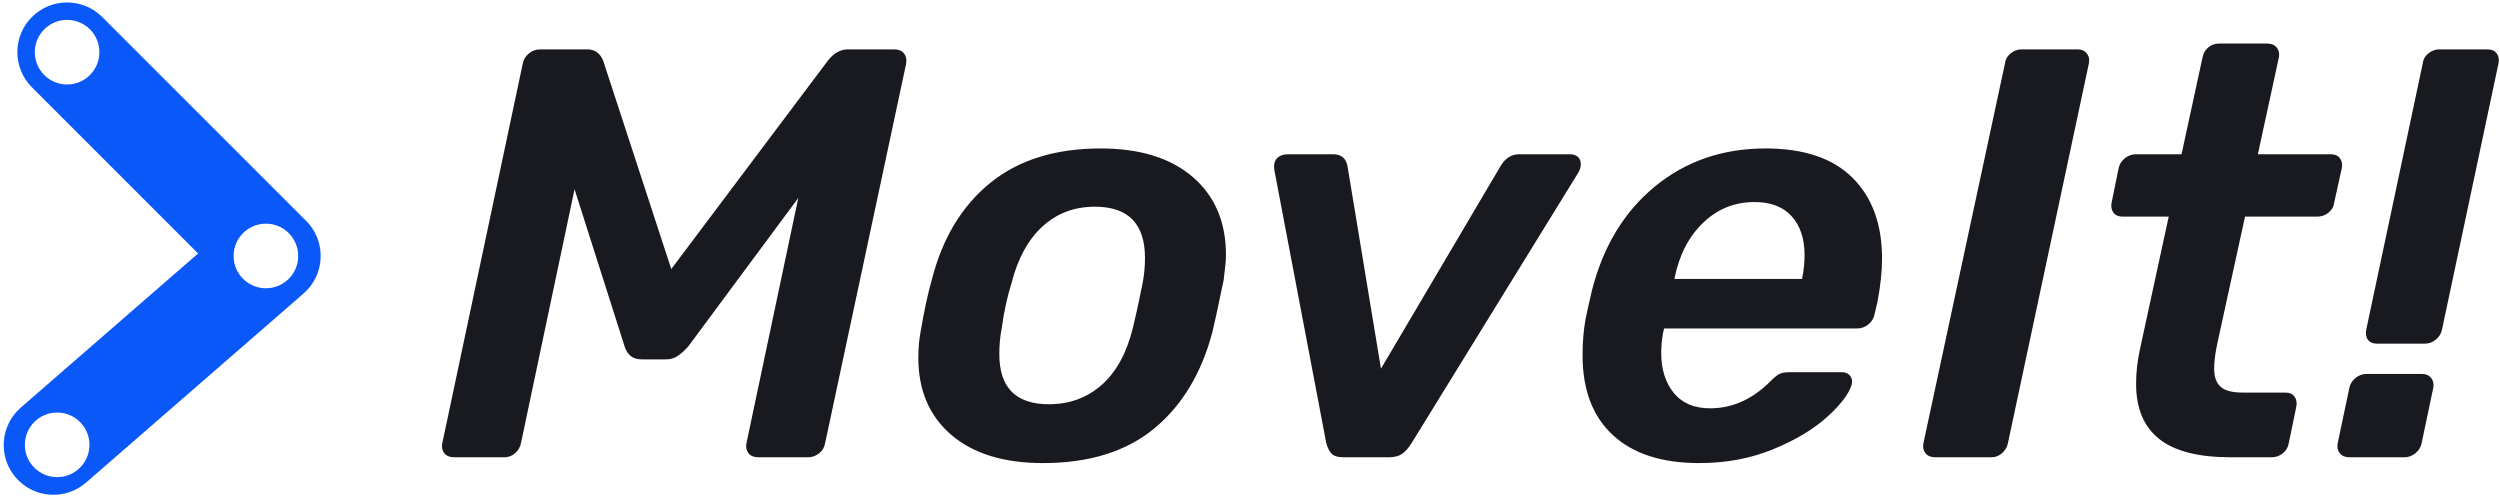
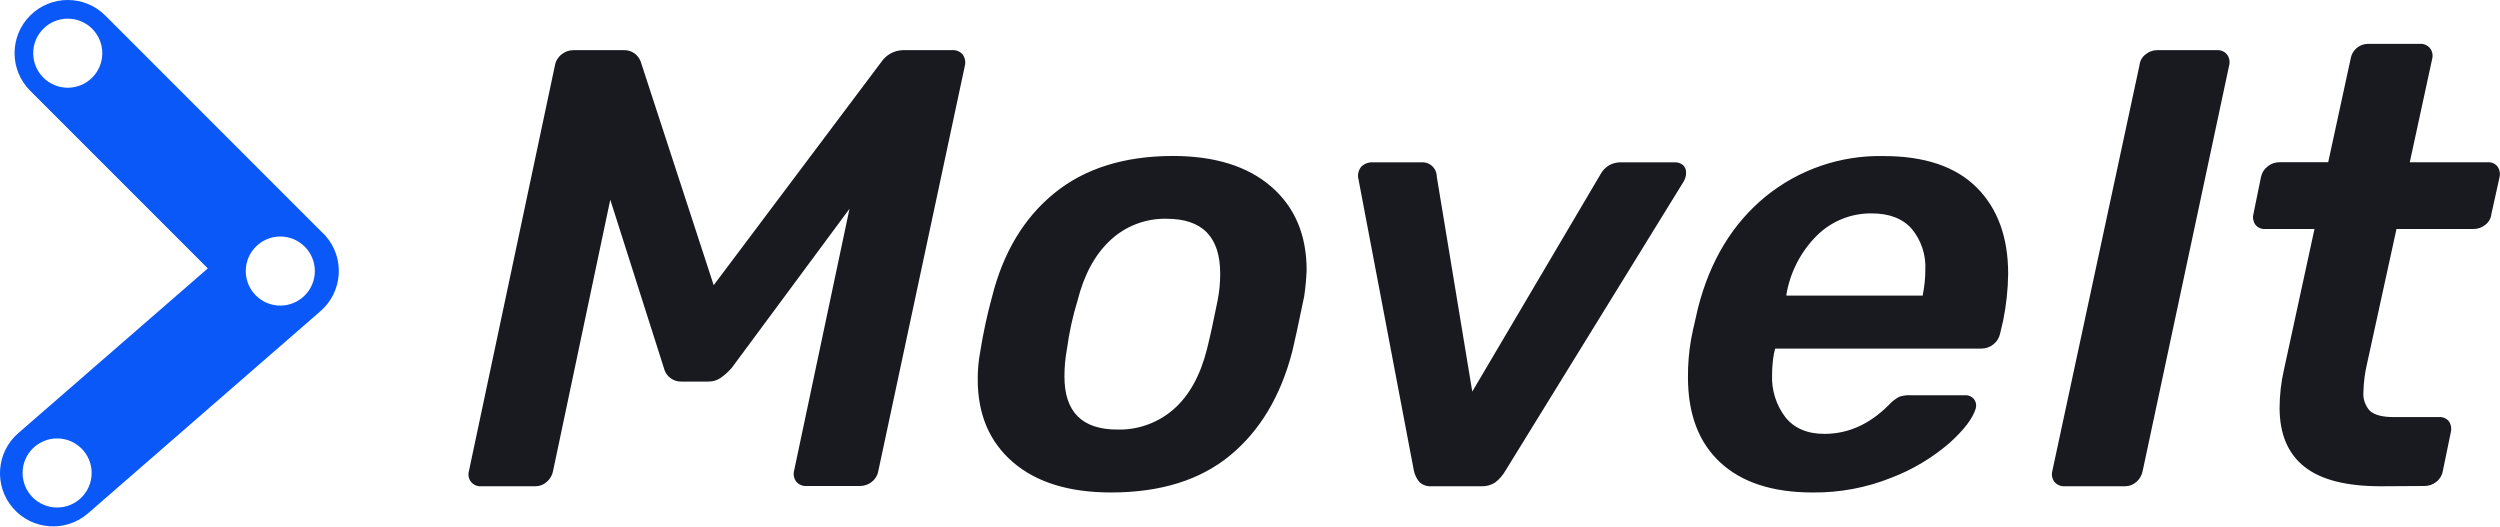
- <svg xmlns="http://www.w3.org/2000/svg" width="503px" height="100px" viewBox="0 0 503 100" version="1.1">
-   <defs />
-   <g id="Page-1" stroke="none" stroke-width="1" fill="none" fill-rule="evenodd">
-     <g id="0-0-0-Logo" transform="translate(-465, -1484)">
-       <g id="logo-black" transform="translate(465, 1484)">
-         <path d="M91.332,92 C90.472,92 89.827,91.726 89.397,91.179 C88.968,90.632 88.831,89.968 88.987,89.186 L105.165,12.868 C105.322,12.008 105.732,11.305 106.396,10.758 C107.06,10.211 107.822,9.937 108.682,9.937 L118.178,9.937 C119.663,9.937 120.718,10.68 121.343,12.165 L135.06,54.134 L166.595,12.165 C167.768,10.68 169.096,9.937 170.581,9.937 L179.96,9.937 C180.819,9.937 181.464,10.211 181.894,10.758 C182.324,11.305 182.461,12.008 182.304,12.868 L166.009,89.186 C165.853,90.046 165.442,90.73 164.778,91.238 C164.114,91.746 163.391,92 162.609,92 L152.527,92 C151.668,92 151.023,91.726 150.593,91.179 C150.163,90.632 150.026,89.968 150.183,89.186 L160.616,39.831 L138.459,69.726 C137.678,70.585 136.955,71.23 136.291,71.66 C135.626,72.09 134.864,72.305 134.004,72.305 L129.081,72.305 C127.361,72.305 126.228,71.445 125.681,69.726 L115.599,38.073 L104.814,89.186 C104.657,89.968 104.266,90.632 103.641,91.179 C103.016,91.726 102.313,92 101.531,92 L91.332,92 Z M209.854,93.172 C201.96,93.172 195.806,91.277 191.39,87.487 C186.974,83.696 184.766,78.518 184.766,71.953 C184.766,70.077 184.923,68.319 185.235,66.678 C185.939,62.535 186.681,59.097 187.463,56.361 C189.573,47.999 193.481,41.492 199.186,36.842 C204.891,32.192 212.316,29.867 221.46,29.867 C229.354,29.867 235.528,31.781 239.983,35.611 C244.438,39.441 246.665,44.677 246.665,51.32 C246.665,52.336 246.509,54.017 246.196,56.361 C245.024,61.988 244.281,65.427 243.969,66.678 C241.78,75.04 237.873,81.547 232.246,86.197 C226.618,90.847 219.155,93.172 209.854,93.172 Z M211.026,81.332 C215.169,81.332 218.705,80.042 221.636,77.463 C224.567,74.884 226.657,71.094 227.908,66.092 C228.455,63.903 229.119,60.855 229.901,56.947 C230.213,55.306 230.37,53.626 230.37,51.906 C230.37,45.029 227.009,41.59 220.288,41.59 C216.146,41.59 212.629,42.919 209.737,45.576 C206.845,48.233 204.774,52.024 203.523,56.947 C202.664,59.683 201.999,62.731 201.531,66.092 C201.218,67.733 201.062,69.452 201.062,71.25 C201.062,77.971 204.383,81.332 211.026,81.332 Z M270.229,92 C269.135,92 268.353,91.746 267.884,91.238 C267.415,90.73 267.064,90.007 266.829,89.069 L256.395,34.204 C256.239,33.188 256.415,32.407 256.923,31.86 C257.431,31.313 258.193,31.039 259.209,31.039 L268.236,31.039 C269.955,31.039 270.932,31.938 271.167,33.735 L277.849,74.181 L301.999,33.266 C302.937,31.781 304.148,31.039 305.633,31.039 L315.95,31.039 C316.575,31.039 317.083,31.215 317.474,31.567 C317.864,31.918 318.06,32.407 318.06,33.032 C318.06,33.579 317.904,34.126 317.591,34.673 L284.062,89.069 C283.437,90.085 282.792,90.828 282.128,91.297 C281.464,91.766 280.584,92 279.49,92 L270.229,92 Z M341.858,93.172 C334.355,93.172 328.572,91.297 324.508,87.545 C320.444,83.794 318.412,78.44 318.412,71.484 C318.412,68.827 318.607,66.443 318.998,64.333 C319.076,63.786 319.506,61.832 320.287,58.471 C322.554,49.562 326.794,42.567 333.007,37.487 C339.22,32.407 346.626,29.867 355.223,29.867 C362.96,29.867 368.802,31.84 372.749,35.787 C376.696,39.734 378.669,45.146 378.669,52.024 C378.669,54.603 378.357,57.534 377.731,60.816 L377.145,63.278 C376.989,64.06 376.579,64.724 375.914,65.271 C375.25,65.818 374.488,66.092 373.628,66.092 L334.824,66.092 L334.59,67.029 C334.355,68.436 334.238,69.765 334.238,71.015 C334.238,74.298 335.078,76.975 336.758,79.046 C338.439,81.117 340.881,82.152 344.086,82.152 C348.54,82.152 352.565,80.355 356.161,76.76 C357.02,75.9 357.685,75.372 358.153,75.177 C358.622,74.982 359.326,74.884 360.264,74.884 L370.58,74.884 C371.284,74.884 371.831,75.118 372.221,75.587 C372.612,76.056 372.729,76.643 372.573,77.346 C372.026,79.222 370.365,81.41 367.591,83.911 C364.816,86.412 361.182,88.581 356.688,90.417 C352.194,92.254 347.251,93.172 341.858,93.172 Z M362.608,56.127 L362.608,55.892 C362.921,54.407 363.077,52.883 363.077,51.32 C363.077,48.038 362.218,45.439 360.498,43.524 C358.779,41.609 356.278,40.652 352.995,40.652 C349.009,40.652 345.57,42.039 342.679,44.814 C339.787,47.588 337.872,51.281 336.934,55.892 L336.934,56.127 L362.608,56.127 Z" id="Move" fill="#191A20" />
-         <path d="M389.335,92 C388.476,92 387.831,91.726 387.401,91.179 C386.971,90.632 386.834,89.968 386.991,89.186 L403.403,12.751 C403.481,11.969 403.853,11.305 404.517,10.758 C405.181,10.211 405.904,9.937 406.686,9.937 L418.057,9.937 C418.839,9.937 419.445,10.211 419.874,10.758 C420.304,11.305 420.441,11.969 420.285,12.751 L403.989,89.186 C403.833,89.968 403.442,90.632 402.817,91.179 C402.192,91.726 401.488,92 400.707,92 L389.335,92 Z M448.772,92 C442.285,92 437.498,90.769 434.411,88.307 C431.324,85.845 429.781,82.152 429.781,77.229 C429.781,74.884 430.054,72.5 430.601,70.077 L436.346,43.583 L427.084,43.583 C426.225,43.583 425.599,43.309 425.209,42.762 C424.818,42.215 424.701,41.551 424.857,40.769 L426.264,33.853 C426.42,33.071 426.83,32.407 427.495,31.86 C428.159,31.313 428.921,31.039 429.781,31.039 L438.925,31.039 L443.145,11.578 C443.301,10.719 443.692,10.035 444.317,9.527 C444.943,9.019 445.646,8.765 446.428,8.765 L456.158,8.765 C457.018,8.765 457.662,9.038 458.092,9.585 C458.522,10.132 458.659,10.797 458.503,11.578 L454.282,31.039 L468.936,31.039 C469.796,31.039 470.421,31.313 470.812,31.86 C471.203,32.407 471.32,33.071 471.164,33.853 L469.64,40.769 C469.562,41.551 469.19,42.215 468.526,42.762 C467.862,43.309 467.1,43.583 466.24,43.583 L451.703,43.583 L446.193,68.788 C445.724,70.898 445.49,72.696 445.49,74.181 C445.49,75.822 445.92,77.033 446.779,77.815 C447.639,78.596 449.124,78.987 451.234,78.987 L459.792,78.987 C460.652,78.987 461.277,79.261 461.668,79.808 C462.059,80.355 462.176,81.019 462.02,81.801 L460.496,89.186 C460.339,90.046 459.929,90.73 459.265,91.238 C458.6,91.746 457.877,92 457.096,92 L448.772,92 Z M478.198,69.14 C477.416,69.14 476.83,68.886 476.439,68.378 C476.048,67.87 475.931,67.186 476.088,66.326 L487.459,12.751 C487.537,11.969 487.909,11.305 488.573,10.758 C489.237,10.211 489.96,9.937 490.742,9.937 L500.472,9.937 C501.332,9.937 501.957,10.211 502.348,10.758 C502.738,11.305 502.856,11.969 502.699,12.751 L491.328,66.326 C491.171,67.108 490.761,67.772 490.097,68.319 C489.433,68.866 488.71,69.14 487.928,69.14 L478.198,69.14 Z M472.688,92 C471.828,92 471.183,91.726 470.753,91.179 C470.324,90.632 470.187,89.968 470.343,89.186 L472.688,78.049 C472.844,77.268 473.254,76.603 473.919,76.056 C474.583,75.509 475.345,75.236 476.205,75.236 L487.342,75.236 C488.123,75.236 488.729,75.509 489.159,76.056 C489.589,76.603 489.726,77.268 489.569,78.049 L487.225,89.186 C487.068,89.968 486.658,90.632 485.994,91.179 C485.329,91.726 484.606,92 483.825,92 L472.688,92 Z" id="It!" fill="#191A20" />
-         <path d="M61.191,44.049 C61.498,44.324 61.791,44.621 62.068,44.94 C65.692,49.109 65.25,55.425 61.082,59.048 L17.309,97.1 C13.141,100.723 6.824,100.281 3.201,96.113 C-0.422,91.945 0.019,85.629 4.187,82.005 L39.857,50.999 L6.423,17.565 C2.518,13.66 2.518,7.328 6.423,3.423 C10.328,-0.482 16.66,-0.482 20.565,3.423 L61.191,44.049 Z M53.5,58 C57.09,58 60,55.09 60,51.5 C60,47.91 57.09,45 53.5,45 C49.91,45 47,47.91 47,51.5 C47,55.09 49.91,58 53.5,58 Z M13.5,17 C17.09,17 20,14.09 20,10.5 C20,6.91 17.09,4 13.5,4 C9.91,4 7,6.91 7,10.5 C7,14.09 9.91,17 13.5,17 Z M11.5,96 C15.09,96 18,93.09 18,89.5 C18,85.91 15.09,83 11.5,83 C7.91,83 5,85.91 5,89.5 C5,93.09 7.91,96 11.5,96 Z" id="Combined-Shape" fill="#0A58F7" />
+ <svg xmlns="http://www.w3.org/2000/svg" viewBox="0 0 470.48 99.06">
+   <defs>
+     <style>.cls-1{fill:#191a20;}.cls-1,.cls-2{fill-rule:evenodd;}.cls-2{fill:#0a58f7;}</style>
+   </defs>
+   <g id="Layer_2" data-name="Layer 2">
+     <g id="Layer_1-2" data-name="Layer 1">
+       <g id="new-logo-dark-rgb">
+         <path class="cls-1" d="M361.86,55.63V55.4a22.35,22.35,0,0,0,.47-4.57,11.24,11.24,0,0,0-2.58-7.8q-2.58-2.87-7.5-2.87a14.41,14.41,0,0,0-10.32,4.16,20.51,20.51,0,0,0-5.74,11.08v.23ZM341.11,92.68q-11.25,0-17.35-5.63T317.66,71a39.51,39.51,0,0,1,.59-7.15q.12-.83,1.29-5.86,3.4-13.36,12.72-21a34,34,0,0,1,22.21-7.62q11.61,0,17.53,5.92t5.92,16.24a47.1,47.1,0,0,1-.94,8.79l-.58,2.46a3.43,3.43,0,0,1-1.23,2,3.55,3.55,0,0,1-2.29.82h-38.8l-.24.94a24.65,24.65,0,0,0-.35,4,12.34,12.34,0,0,0,2.52,8q2.52,3.11,7.33,3.11,6.68,0,12.07-5.39a7.65,7.65,0,0,1,2-1.59,5.86,5.86,0,0,1,2.11-.29h10.31a2,2,0,0,1,1.64.7,2,2,0,0,1,.36,1.76q-.82,2.82-5,6.57a37,37,0,0,1-10.9,6.5A38.77,38.77,0,0,1,341.11,92.68Zm-71.63-1.17a3.06,3.06,0,0,1-2.34-.77,4.91,4.91,0,0,1-1.06-2.16L255.65,33.71a2.65,2.65,0,0,1,.53-2.34,2.94,2.94,0,0,1,2.28-.82h9a2.7,2.7,0,0,1,2.93,2.69l6.68,40.45,24.15-40.92a4.19,4.19,0,0,1,3.64-2.22H315.2a2.22,2.22,0,0,1,1.53.52,1.87,1.87,0,0,1,.58,1.47,3.21,3.21,0,0,1-.47,1.64l-33.53,54.4a7.5,7.5,0,0,1-1.93,2.22,4.46,4.46,0,0,1-2.64.71Zm-59.2-10.67A15.51,15.51,0,0,0,220.89,77q4.4-3.87,6.27-11.37.83-3.28,2-9.15a26.25,26.25,0,0,0,.47-5q0-10.32-10.08-10.31a15,15,0,0,0-10.55,4q-4.34,4-6.21,11.37a57,57,0,0,0-2,9.15,27.74,27.74,0,0,0-.47,5.16Q200.31,80.84,210.28,80.84Zm-1.17,11.84q-11.85,0-18.47-5.69T184,71.46a27.66,27.66,0,0,1,.47-5.28,98,98,0,0,1,2.22-10.31q3.16-12.55,11.73-19.52t22.27-7q11.85,0,18.52,5.75t6.69,15.71a44.5,44.5,0,0,1-.47,5q-1.75,8.43-2.23,10.31Q239.94,78.73,231.5,85.7T209.11,92.68ZM90.58,91.51a2.23,2.23,0,0,1-2.34-2.82l16.18-76.32a3.4,3.4,0,0,1,1.23-2.11,3.51,3.51,0,0,1,2.28-.82h9.5a3.25,3.25,0,0,1,3.17,2.23l13.71,42,31.54-42a5.06,5.06,0,0,1,4-2.23h9.38a2.34,2.34,0,0,1,1.94.82,2.56,2.56,0,0,1,.41,2.11l-16.3,76.32a3.22,3.22,0,0,1-1.23,2,3.49,3.49,0,0,1-2.17.77H151.78a2.34,2.34,0,0,1-1.94-.82,2.41,2.41,0,0,1-.41-2l10.44-49.35L137.71,69.23a11.37,11.37,0,0,1-2.17,1.94,4.08,4.08,0,0,1-2.28.64h-4.93a3.31,3.31,0,0,1-3.4-2.58L114.85,37.58,104.07,88.69a3.54,3.54,0,0,1-1.18,2,3.15,3.15,0,0,1-2.11.82Z" />
+         <path class="cls-1" d="M448,91.51q-9.72,0-14.36-3.7T429,76.73a32.9,32.9,0,0,1,.82-7.15l5.75-26.49h-9.26a2.15,2.15,0,0,1-1.88-.82,2.44,2.44,0,0,1-.35-2l1.41-6.92a3.31,3.31,0,0,1,1.23-2,3.45,3.45,0,0,1,2.28-.82h9.15l4.22-19.47a3.33,3.33,0,0,1,3.28-2.81h9.73a2.29,2.29,0,0,1,1.93.82,2.32,2.32,0,0,1,.41,2l-4.22,19.47h14.66a2.13,2.13,0,0,1,1.87.82,2.48,2.48,0,0,1,.36,2l-1.53,6.92a2.91,2.91,0,0,1-1.11,2,3.5,3.5,0,0,1-2.29.82H451l-5.51,25.2a25.52,25.52,0,0,0-.71,5.4A4.67,4.67,0,0,0,446,77.32c.86.78,2.35,1.17,4.46,1.17H459a2.17,2.17,0,0,1,1.88.82,2.47,2.47,0,0,1,.35,2l-1.52,7.38a3.22,3.22,0,0,1-1.23,2,3.51,3.51,0,0,1-2.17.77Zm-59.43,0a2.34,2.34,0,0,1-1.94-.82,2.37,2.37,0,0,1-.41-2l16.42-76.43a2.86,2.86,0,0,1,1.11-2,3.38,3.38,0,0,1,2.17-.82h11.37a2.2,2.2,0,0,1,1.82.82,2.37,2.37,0,0,1,.41,2l-16.3,76.43a3.53,3.53,0,0,1-1.17,2,3.17,3.17,0,0,1-2.11.82Z" />
+         <path class="cls-2" d="M10.75,95.51A6.5,6.5,0,1,0,4.25,89,6.5,6.5,0,0,0,10.75,95.51Zm2-79A6.5,6.5,0,1,0,6.25,10,6.5,6.5,0,0,0,12.75,16.51Zm40,41a6.5,6.5,0,1,0-6.5-6.5A6.5,6.5,0,0,0,52.75,57.51Zm7.69-13.95a9.25,9.25,0,0,1,.88.89,10,10,0,0,1-1,14.1L16.56,96.61A10,10,0,0,1,3.44,81.51l35.67-31L5.67,17.07A10,10,0,0,1,19.82,2.93Z" />
      </g>
    </g>
  </g>
</svg>
